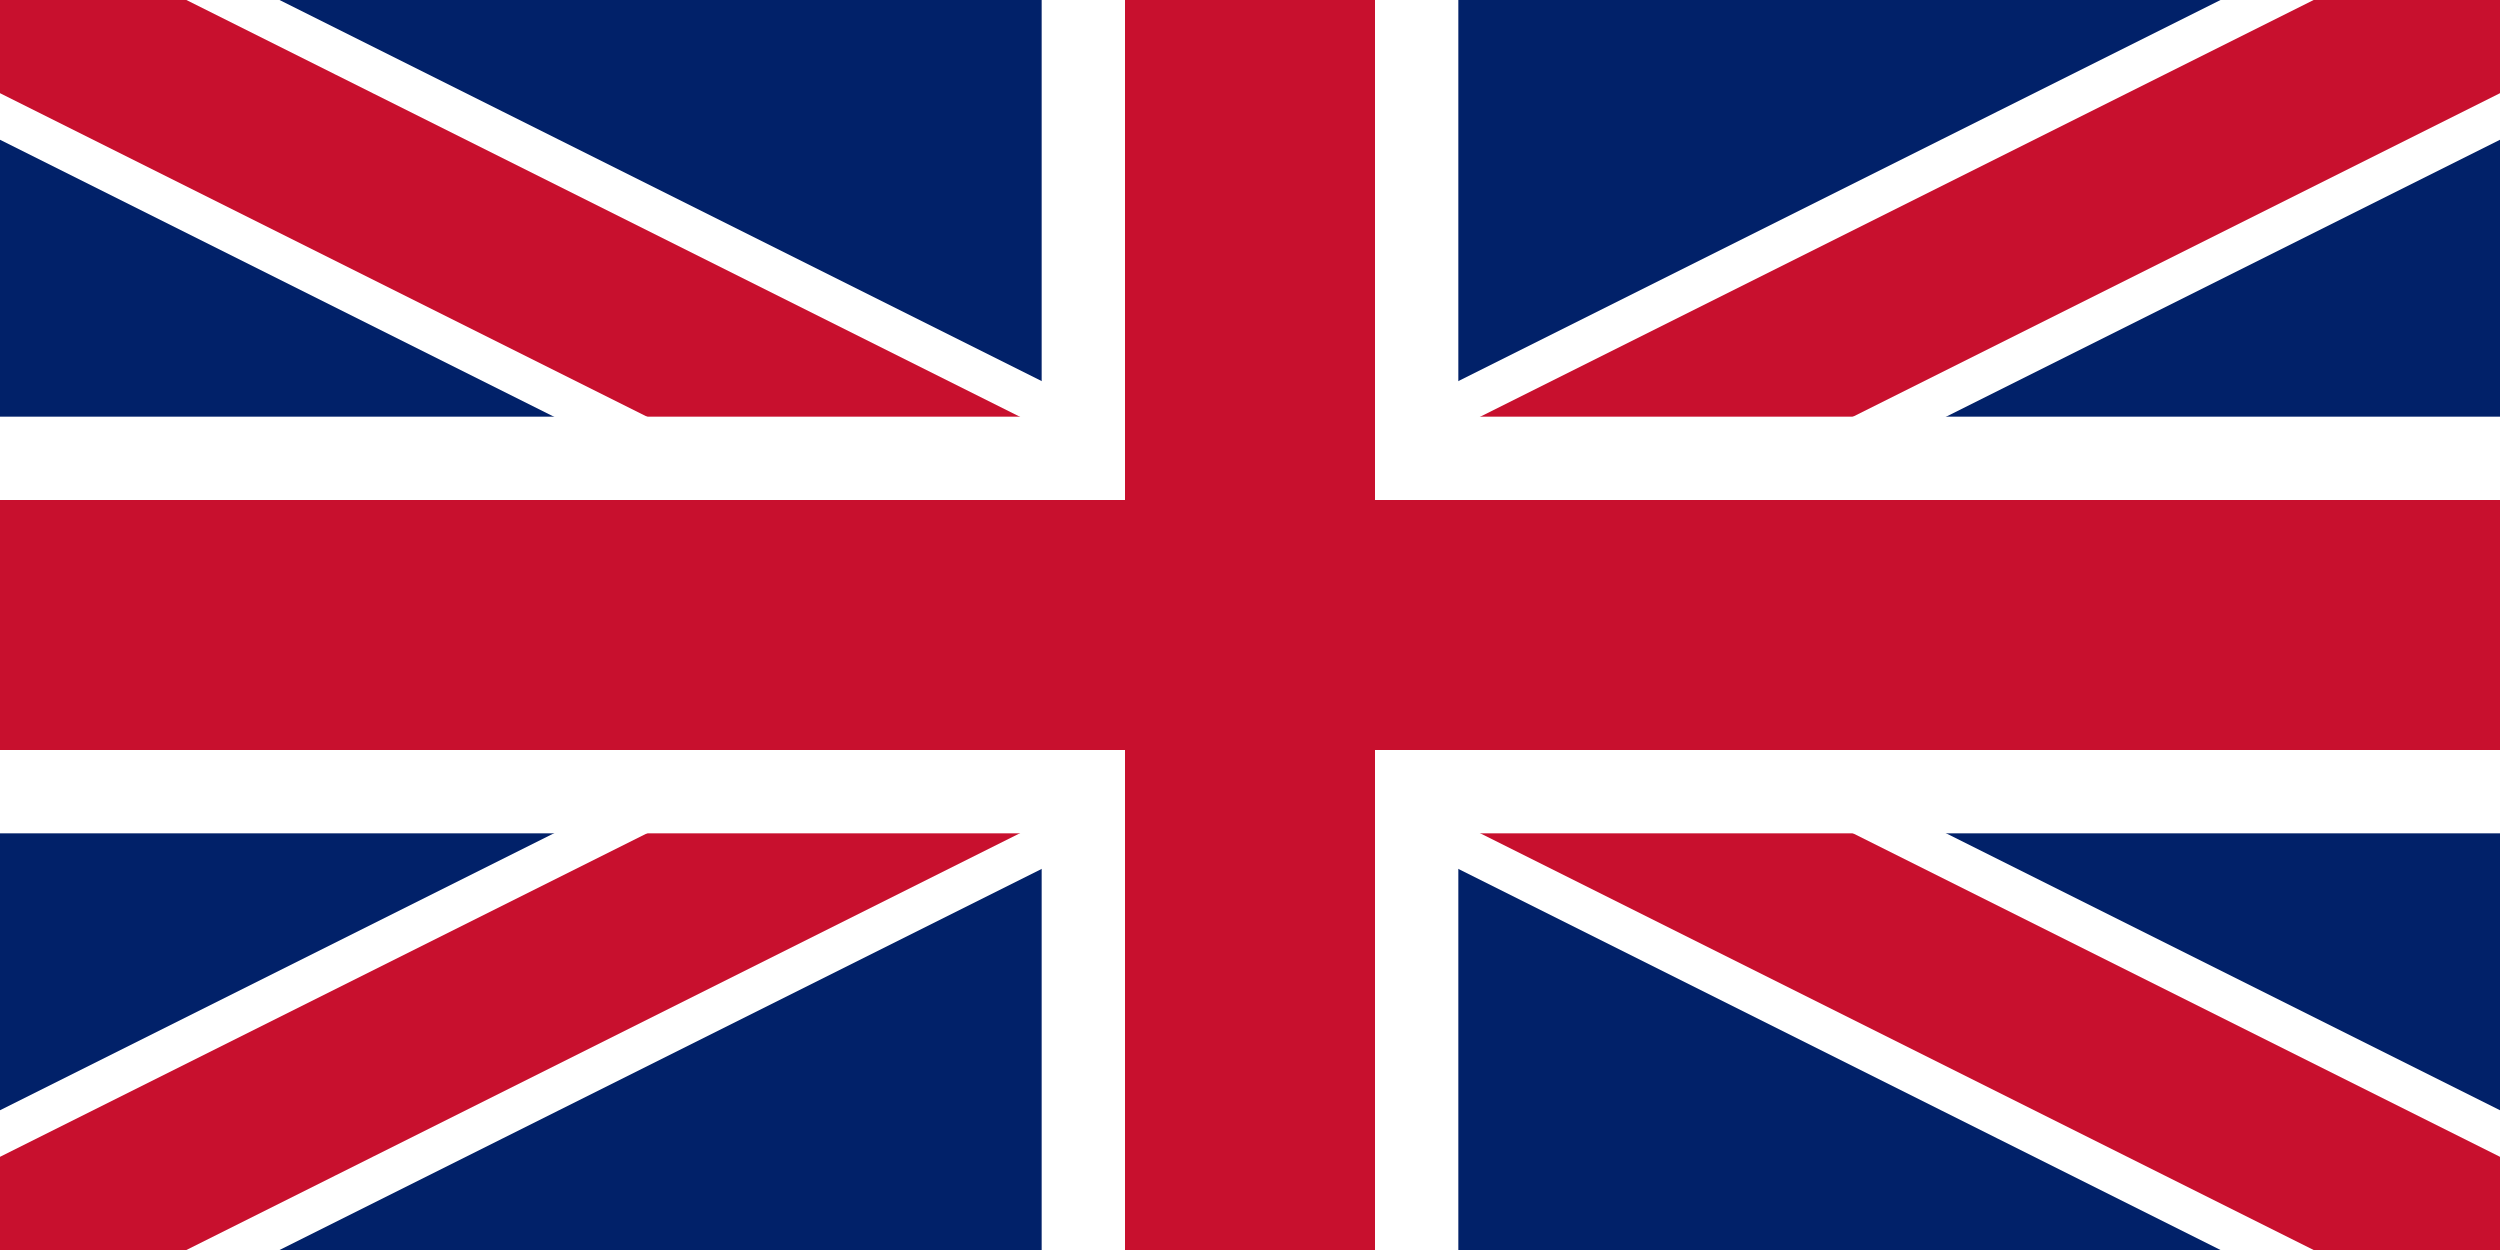
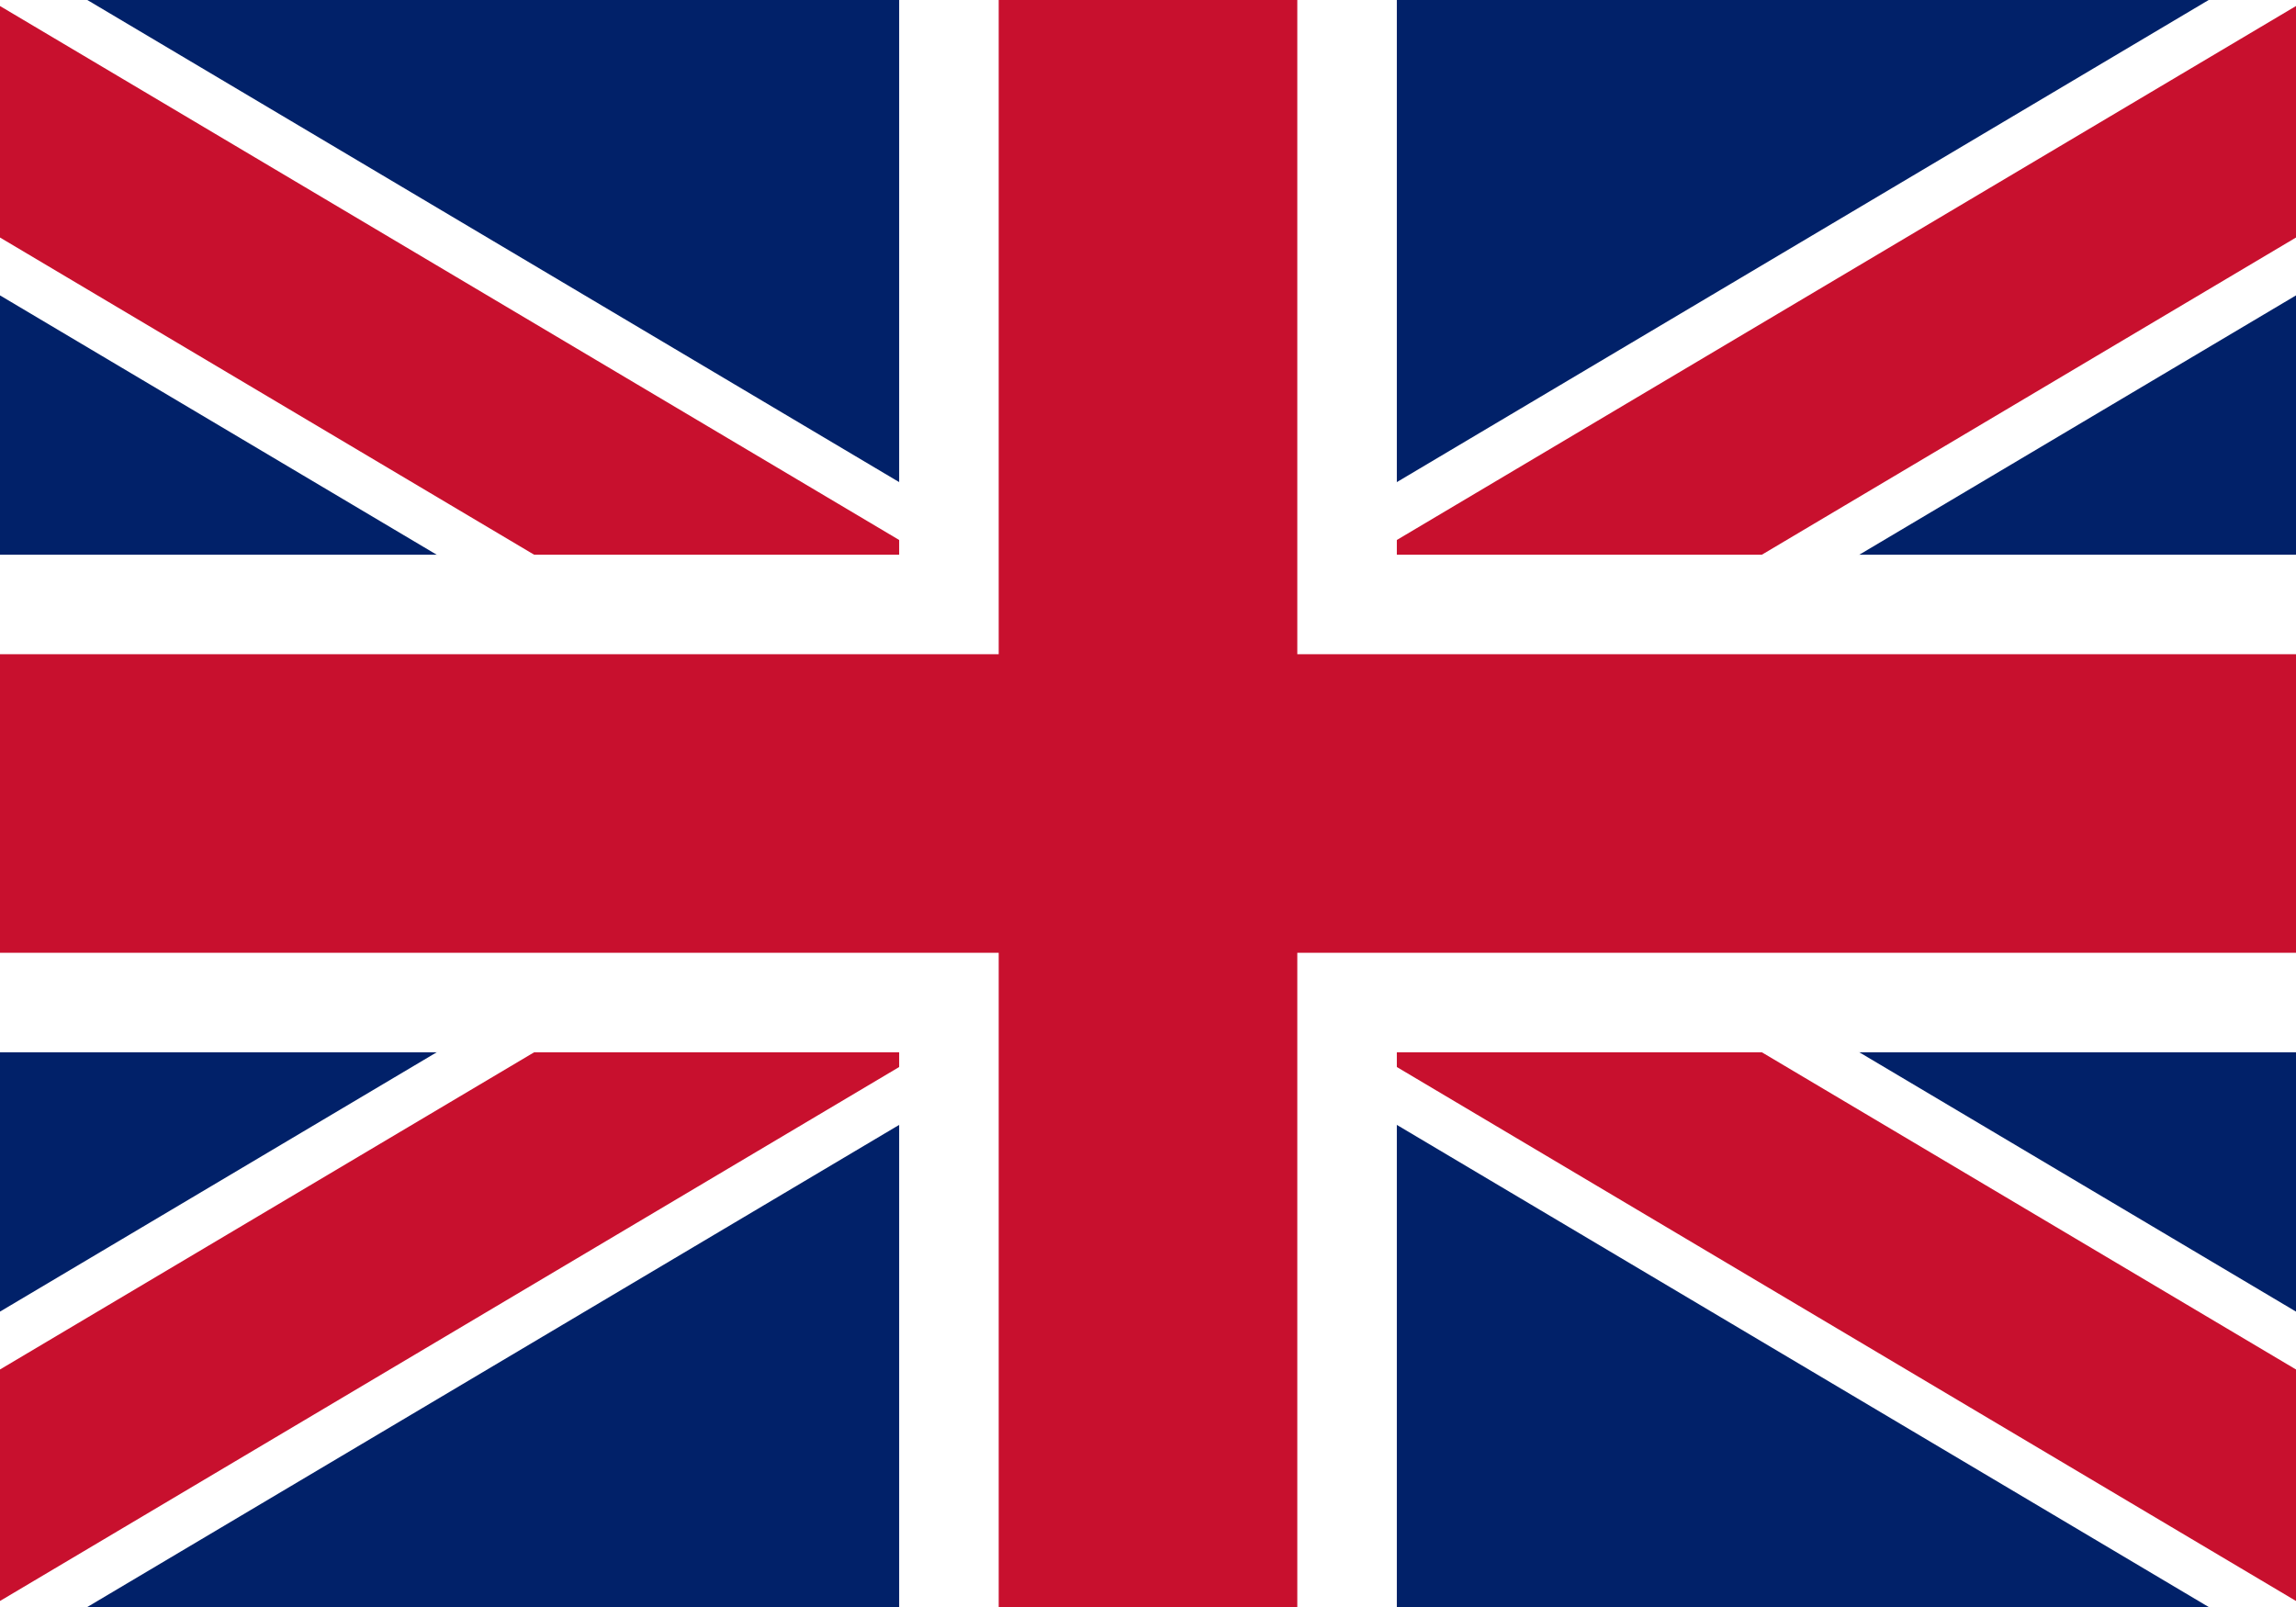
- <svg xmlns="http://www.w3.org/2000/svg" viewBox="0 0 60 30">
-   <rect width="60" height="30" fill="#012169" />
-   <path stroke="#fff" stroke-width="6" d="M0 0l60 30M60 0L0 30" />
-   <path stroke="#C8102E" stroke-width="4" d="M0 0l60 30M60 0L0 30" />
-   <path stroke="#fff" stroke-width="10" d="M30 0v30M0 15h60" />
-   <path stroke="#C8102E" stroke-width="6" d="M30 0v30M0 15h60" />
+ <svg xmlns="http://www.w3.org/2000/svg" viewBox="0 0 20 14" version="1.1" id="svg4" width="20" height="14">
+   <defs id="defs4" />
+   <rect width="23.863" height="14.172" fill="#012169" id="rect1" x="-1.931" y="-0.086" style="stroke-width:0.433" />
+   <path stroke="#ffffff" stroke-width="2.601" d="M -1.931,-0.086 21.931,14.086 m 0,-14.172 L -1.931,14.086" id="path1" />
+   <path stroke="#c8102e" stroke-width="1.734" d="M -1.931,-0.086 21.931,14.086 m 0,-14.172 L -1.931,14.086" id="path2" />
+   <path stroke="#ffffff" stroke-width="4.335" d="M 10,-0.086 V 14.086 M -1.931,7 H 21.931" id="path3" />
+   <path stroke="#c8102e" stroke-width="2.601" d="M 10,-0.086 V 14.086 M -1.931,7 H 21.931" id="path4" />
</svg>
